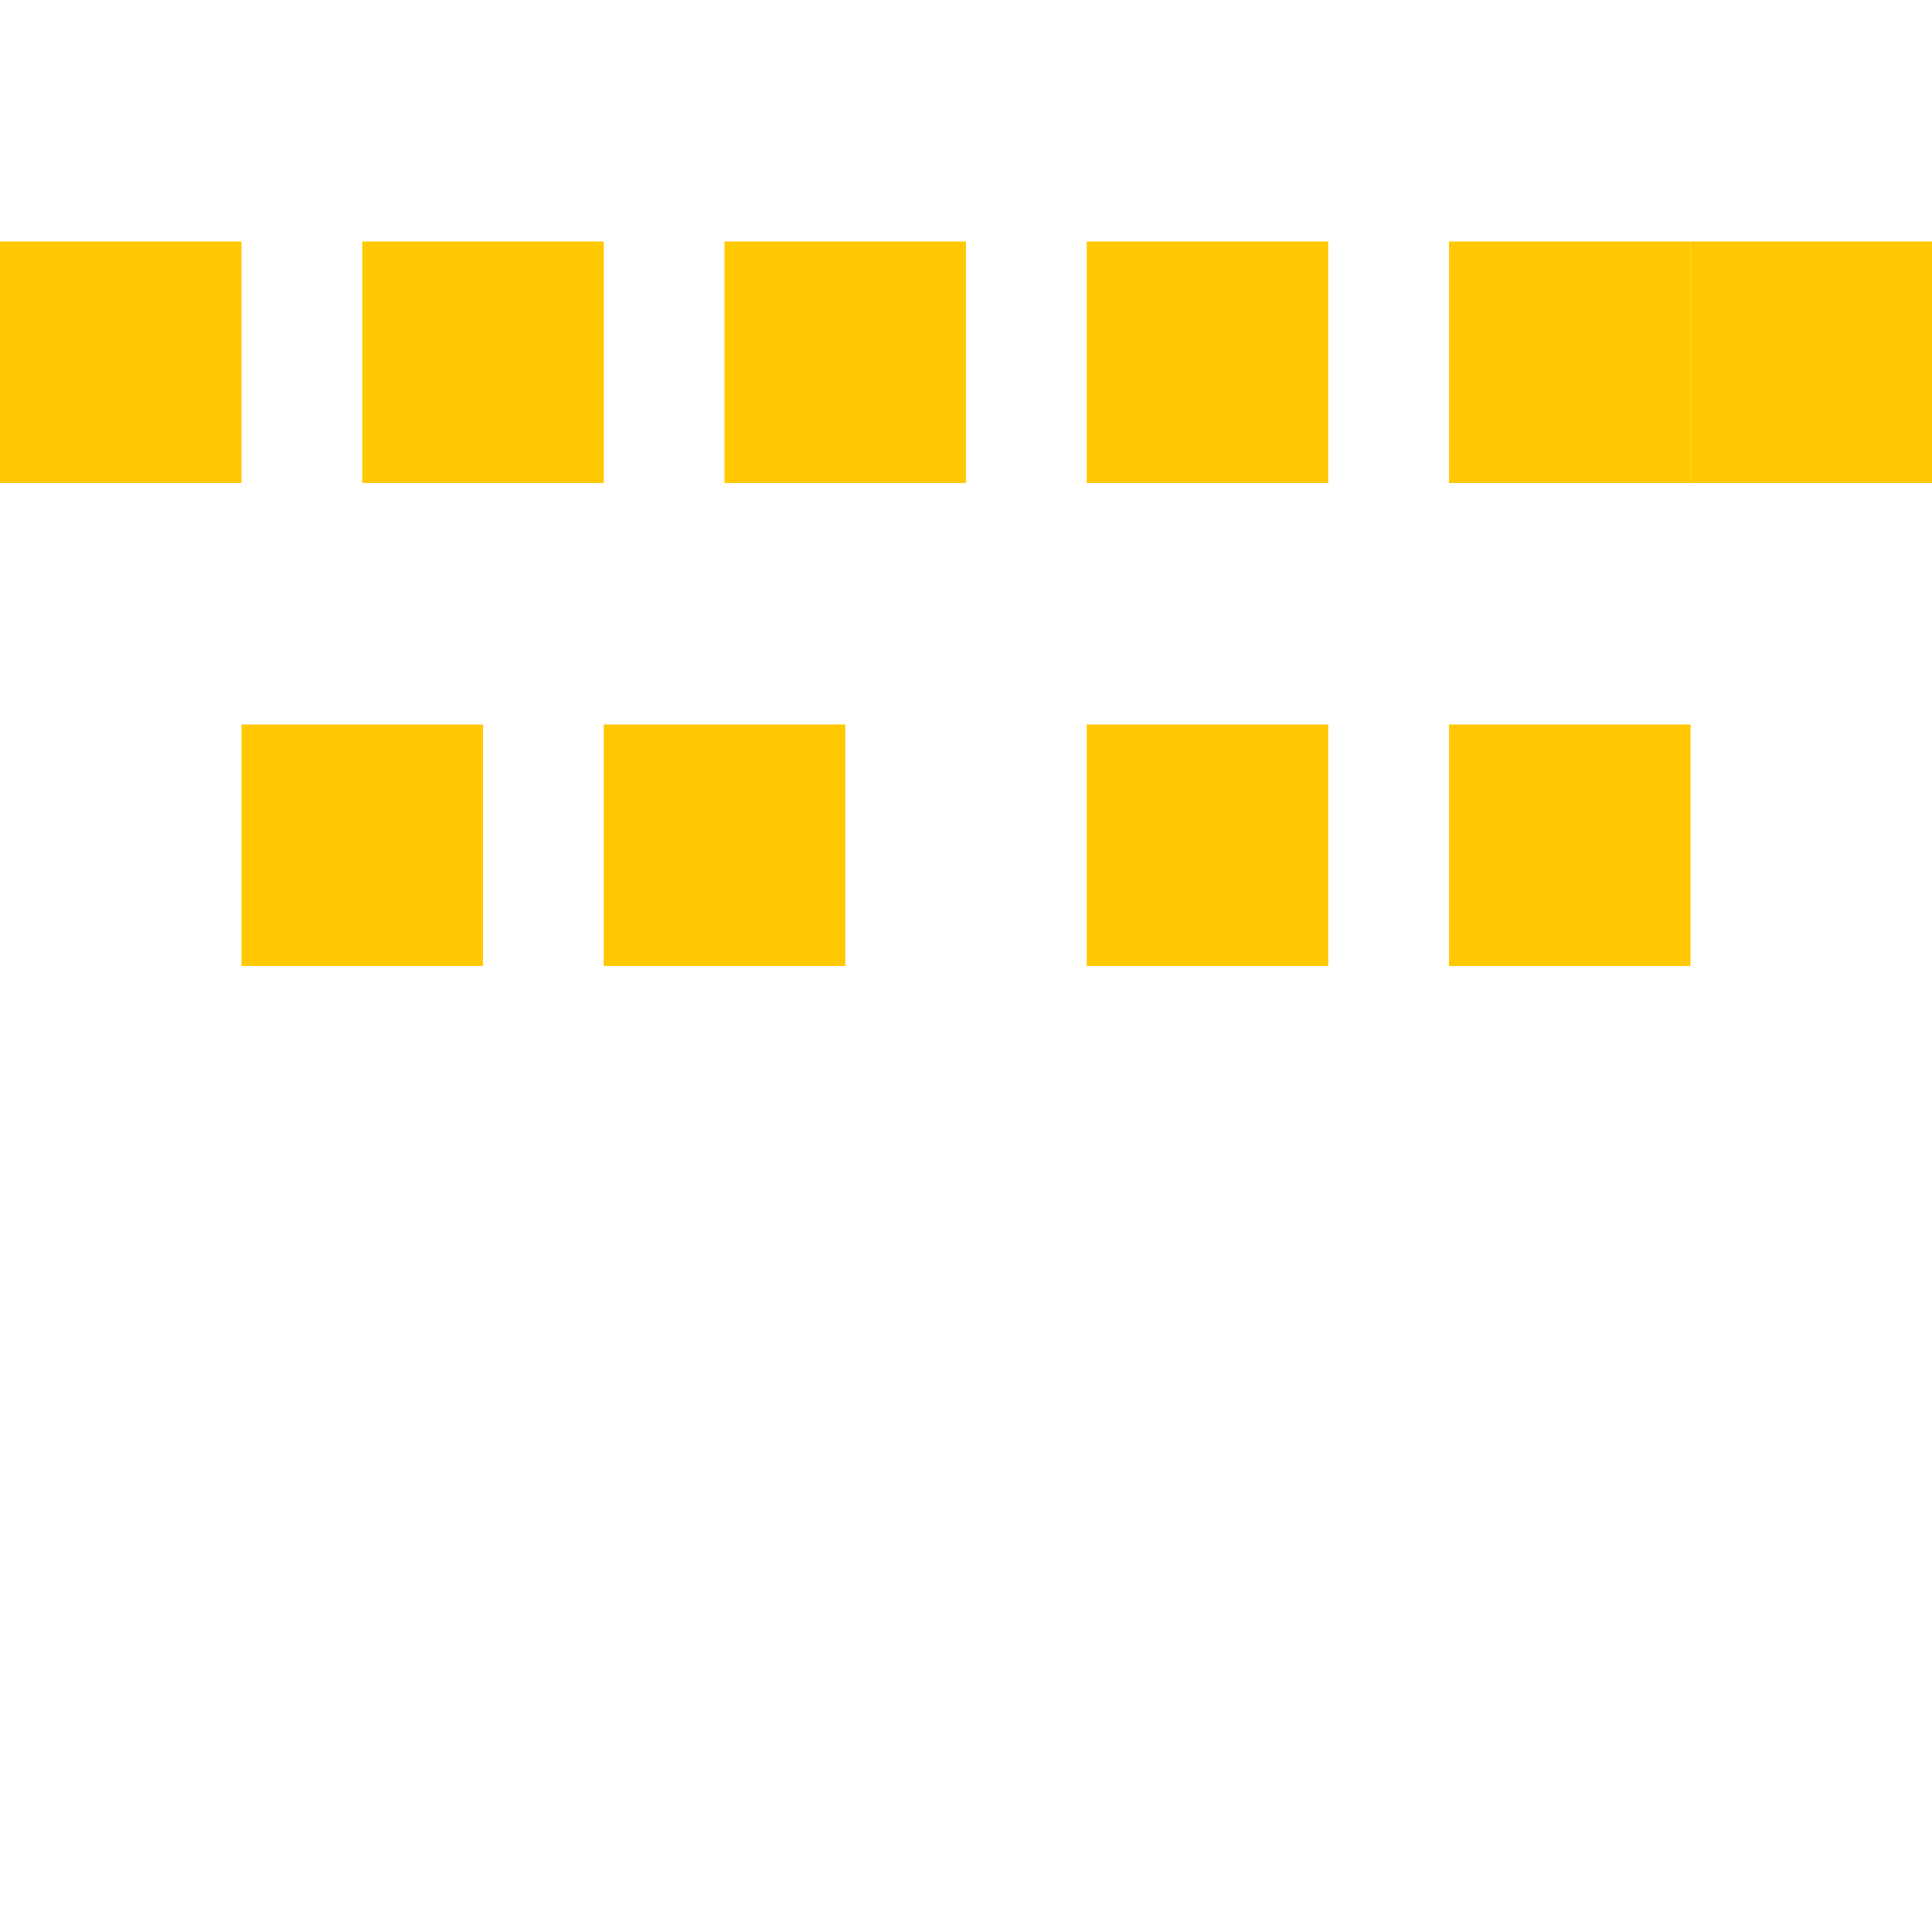
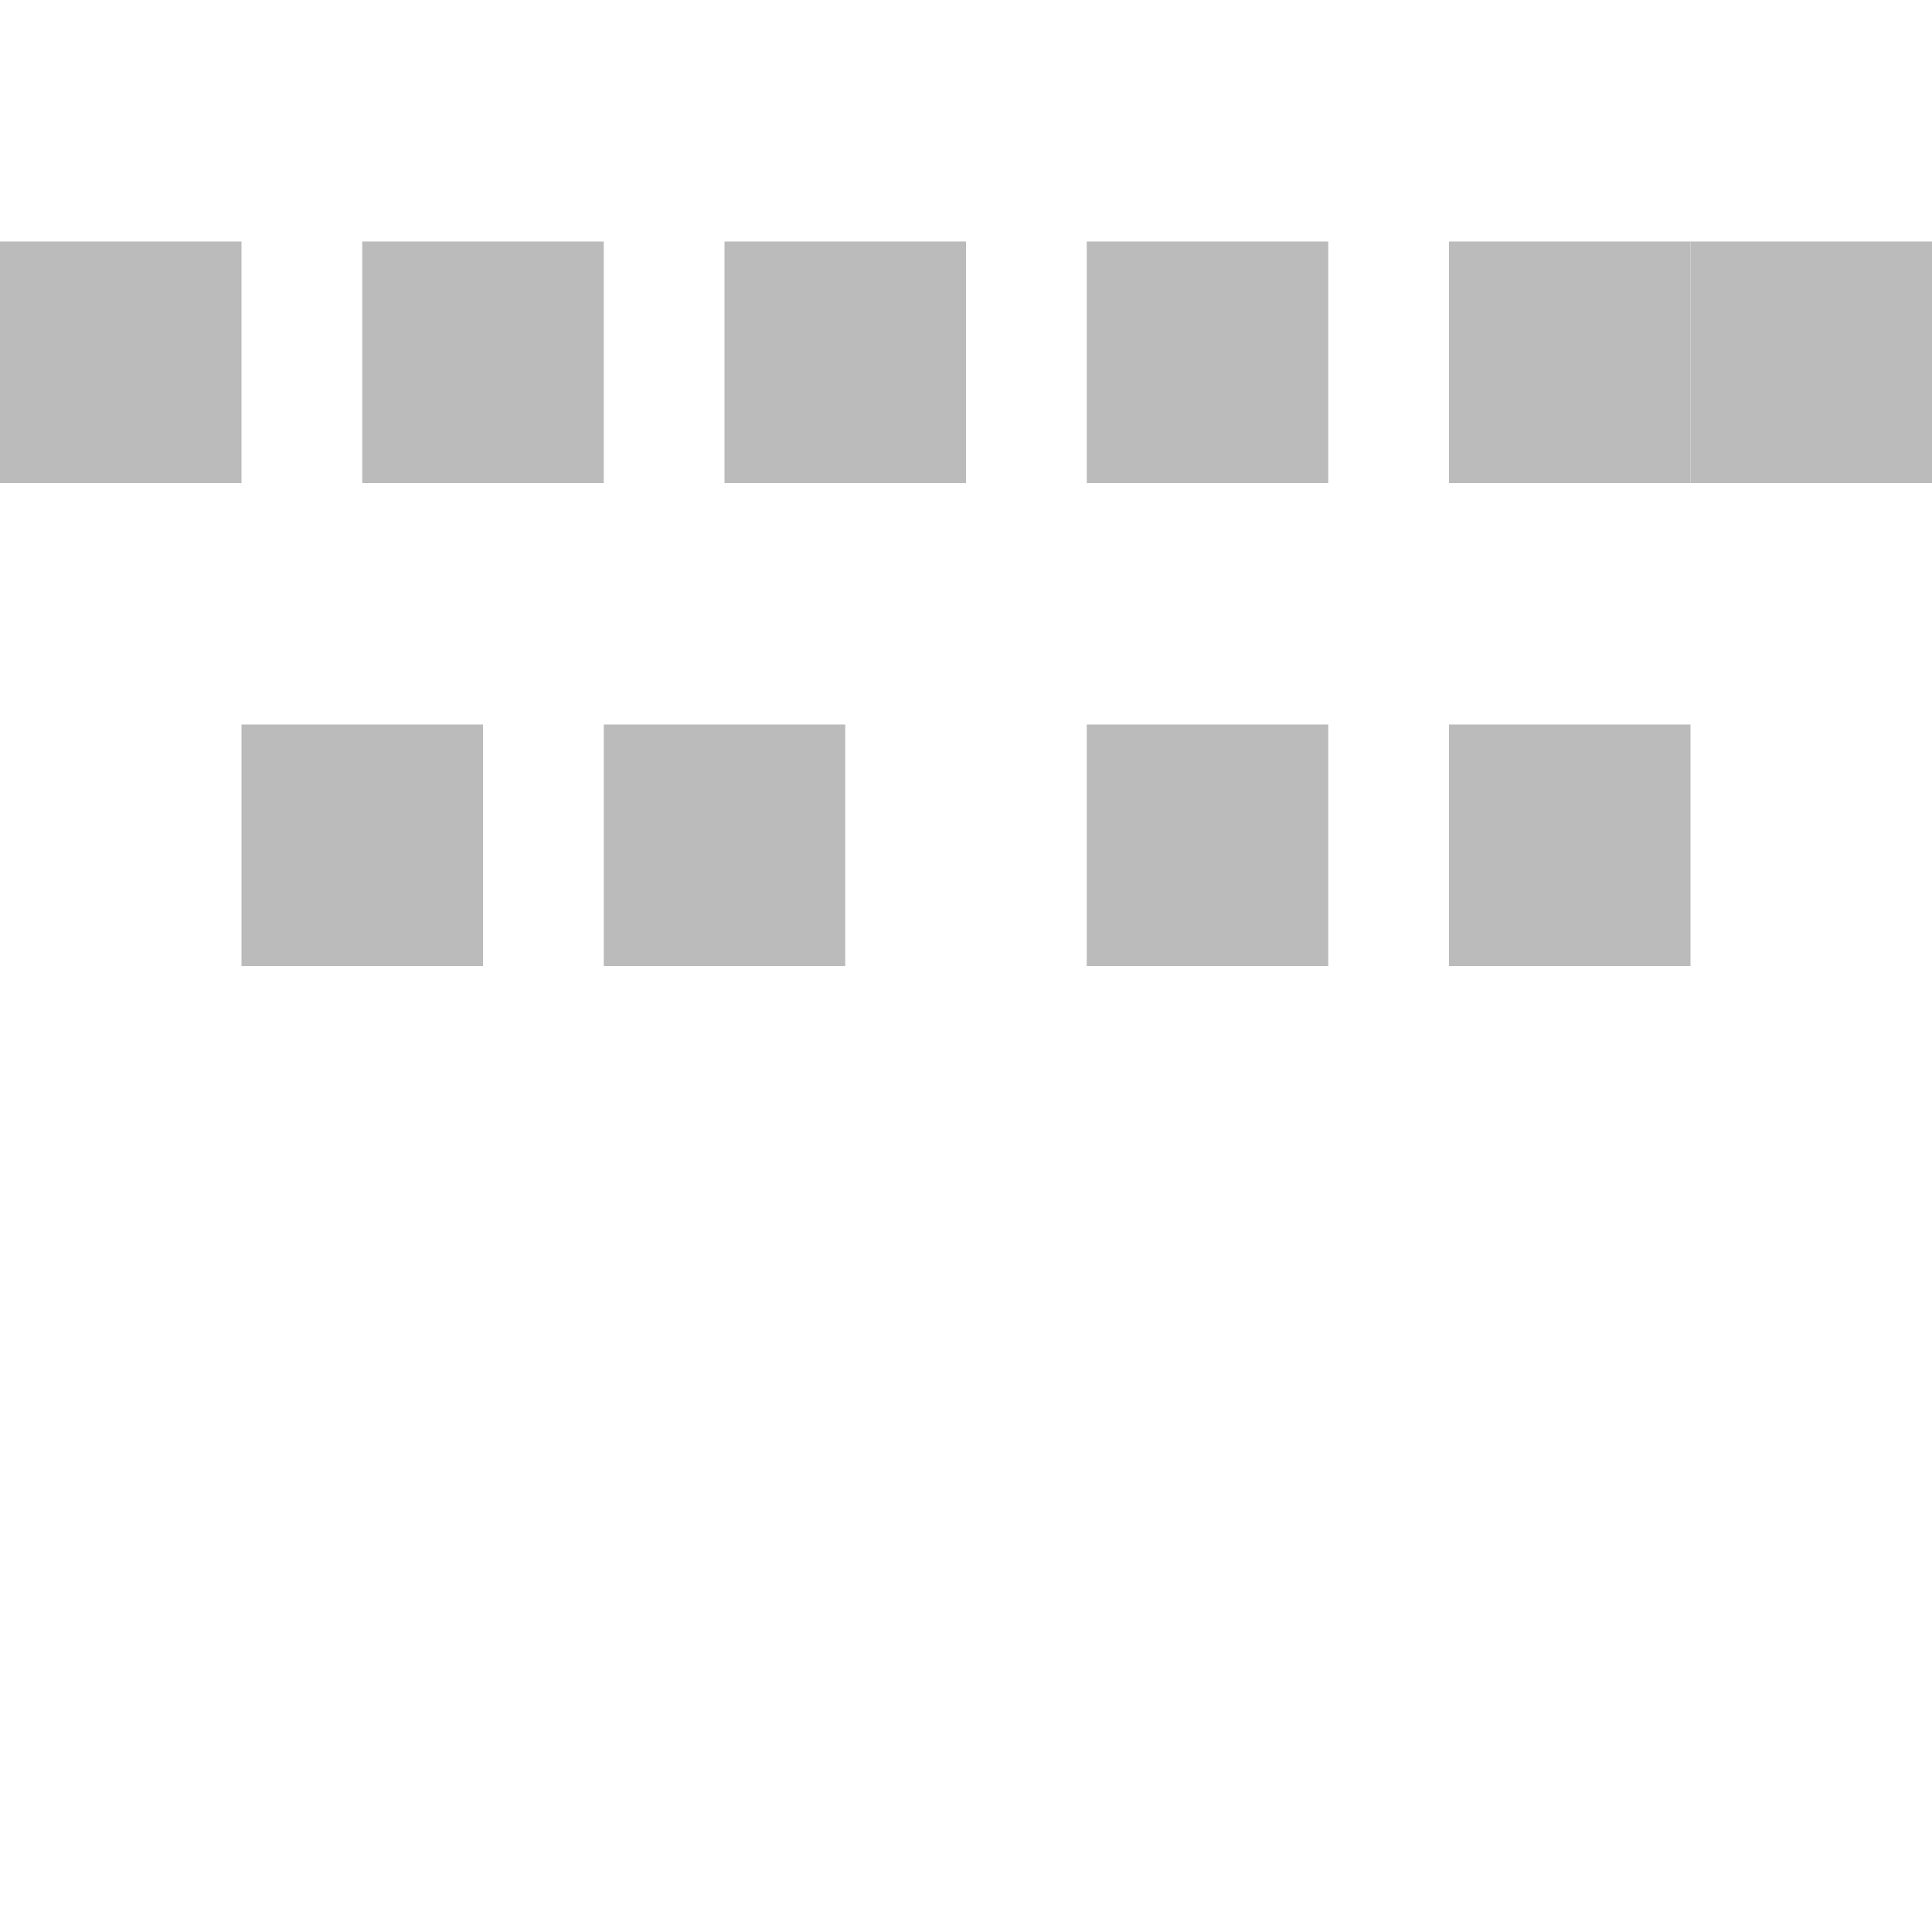
<svg xmlns="http://www.w3.org/2000/svg" width="100%" height="100%" viewBox="0 0 16 16">
-   <rect x="2" y="6" width="2" height="2" fill="rgb(255,200,0)" />
-   <rect x="5" y="6" width="2" height="2" fill="rgb(255,200,0)" />
-   <rect x="9" y="6" width="2" height="2" fill="rgb(255,200,0)" />
-   <rect x="12" y="6" width="2" height="2" fill="rgb(255,200,0)" />
-   <rect x="0" y="2" width="2" height="2" fill="rgb(255,200,0)" />
-   <rect x="3" y="2" width="2" height="2" fill="rgb(255,200,0)" />
-   <rect x="6" y="2" width="2" height="2" fill="rgb(255,200,0)" />
-   <rect x="9" y="2" width="2" height="2" fill="rgb(255,200,0)" />
-   <rect x="12" y="2" width="2" height="2" fill="rgb(255,200,0)" />
-   <rect x="14" y="2" width="2" height="2" fill="rgb(255,200,0)" />
+   <rect x="2" y="6" width="2" height="2" fill="#bbb" />
+   <rect x="5" y="6" width="2" height="2" fill="#bbb" />
+   <rect x="9" y="6" width="2" height="2" fill="#bbb" />
+   <rect x="12" y="6" width="2" height="2" fill="#bbb" />
+   <rect x="0" y="2" width="2" height="2" fill="#bbb" />
+   <rect x="3" y="2" width="2" height="2" fill="#bbb" />
+   <rect x="6" y="2" width="2" height="2" fill="#bbb" />
+   <rect x="9" y="2" width="2" height="2" fill="#bbb" />
+   <rect x="12" y="2" width="2" height="2" fill="#bbb" />
+   <rect x="14" y="2" width="2" height="2" fill="#bbb" />
</svg>
